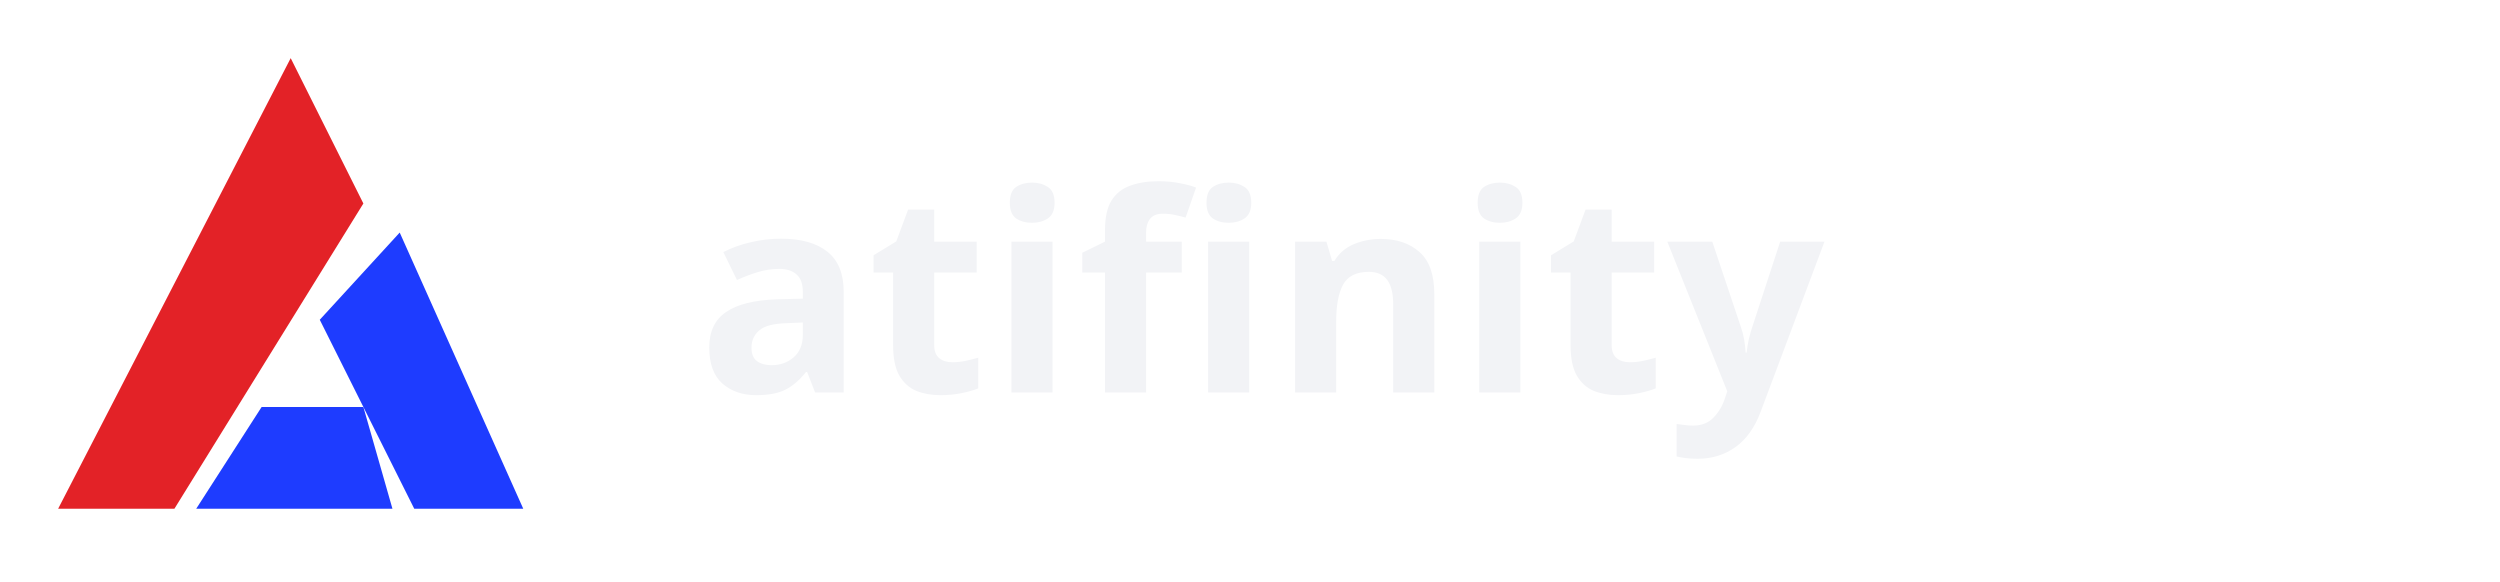
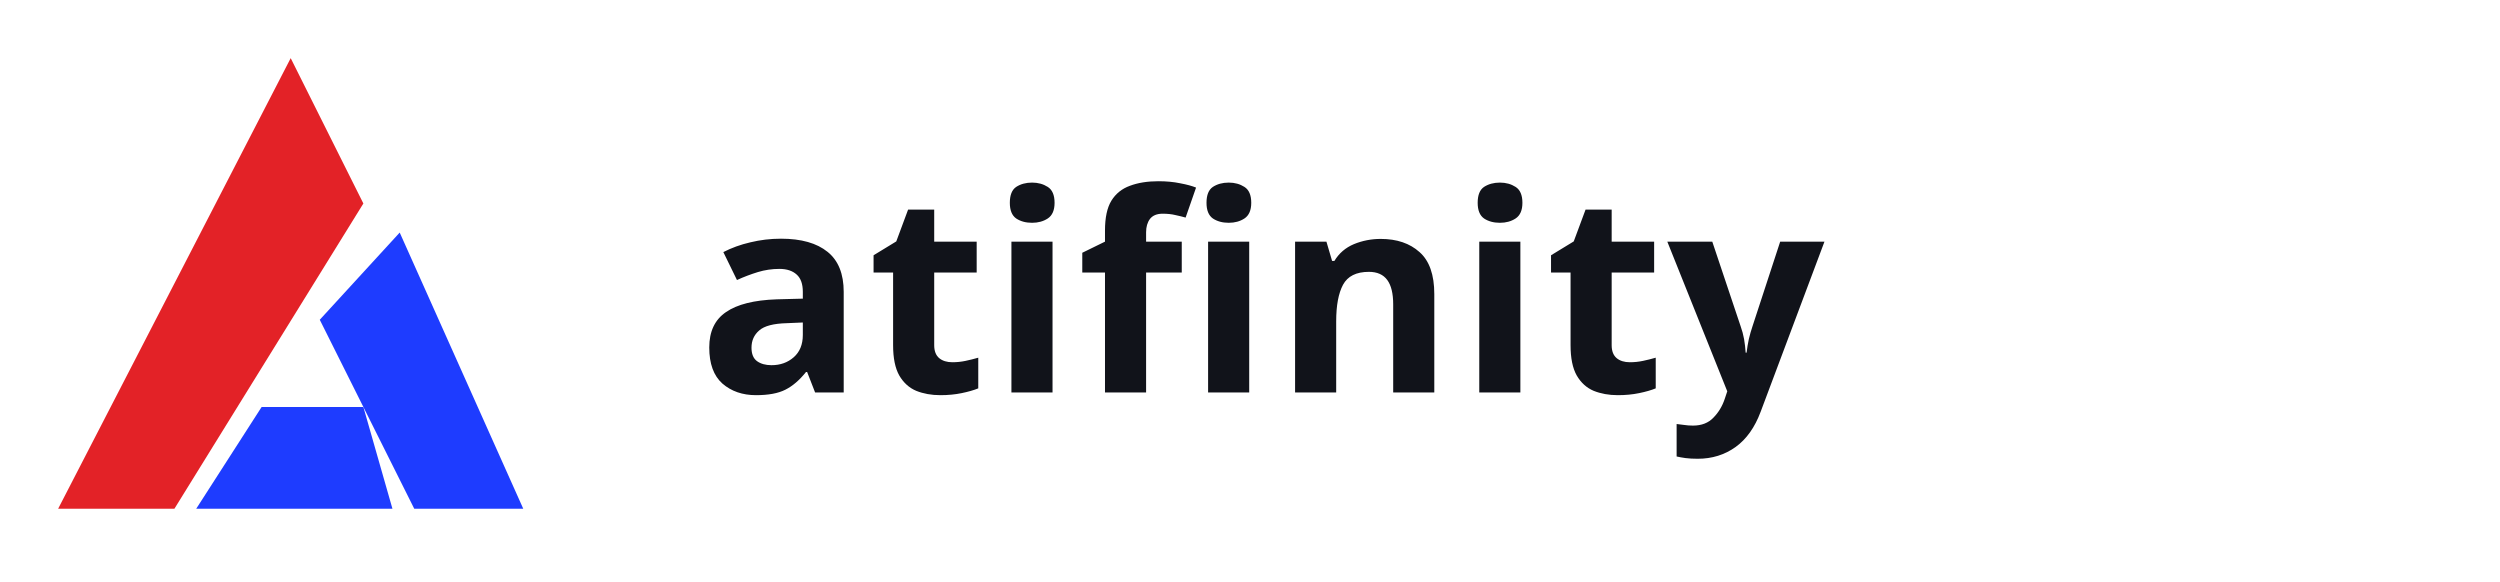
<svg xmlns="http://www.w3.org/2000/svg" viewBox="0 0 172 40" width="172" height="40" role="img" aria-labelledby="atifinityLogoTitle">
  <path d="M20,4 L4,35 L12,35 L25,14 Z" fill="#E32227" />
  <path d="M27.5,16 L36,35 L28.5,35 L22,22 Z" fill="#1E3CFF" />
  <path d="M18,28 L25,28 L27,35 L13.5,35 Z" fill="#1E3CFF" />
-   <text x="48" y="27" font-family="Archivo, sans-serif" font-size="19" font-weight="700" letter-spacing="0.01em" fill="#F2F3F6">atifinity</text>
+   <text x="48" y="27" font-family="Archivo, sans-serif" font-size="19" font-weight="700" letter-spacing="0.01em" fill="#11131A">atifinity</text>
</svg>
